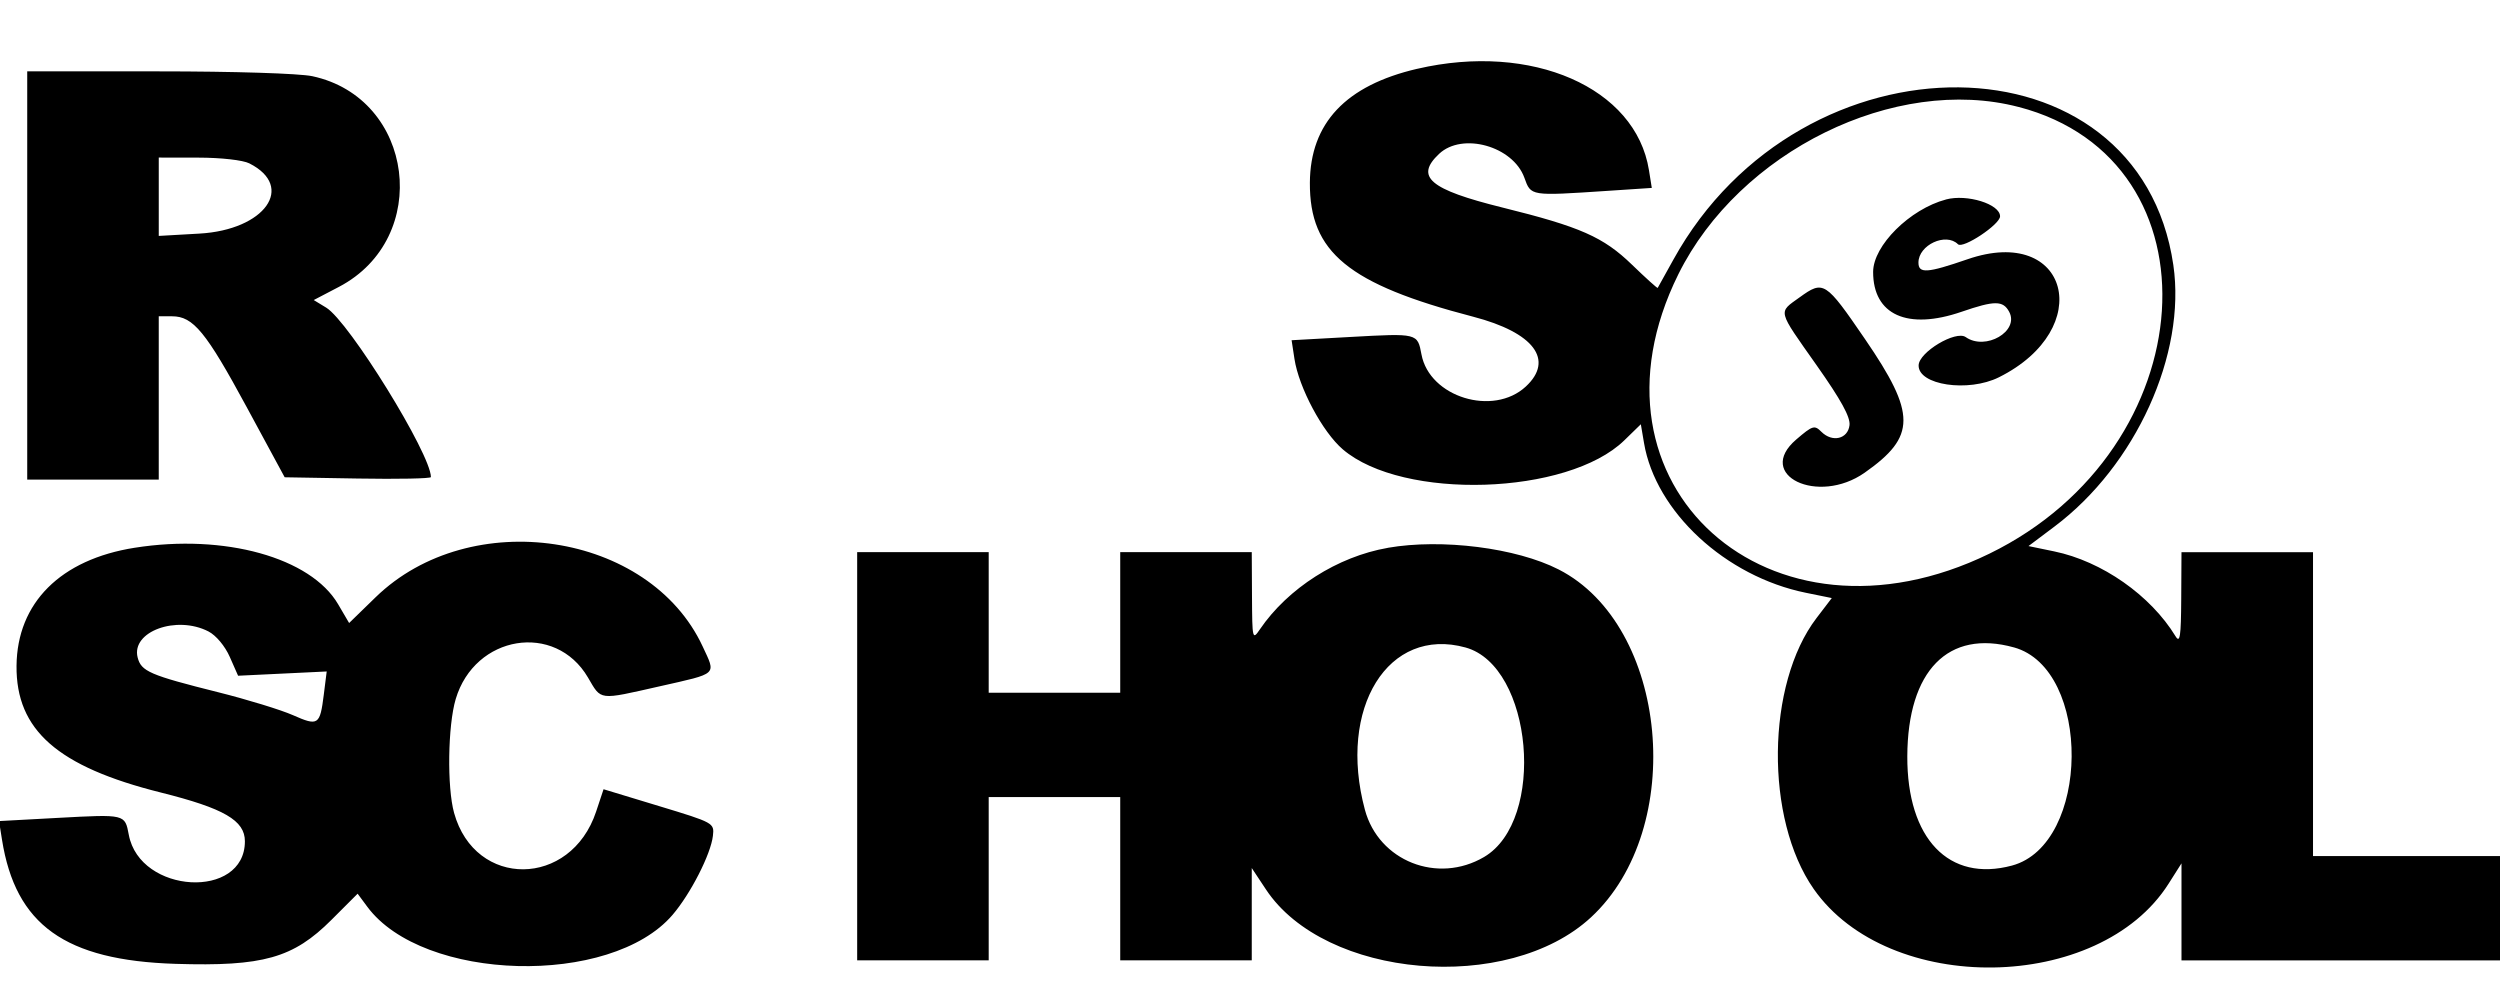
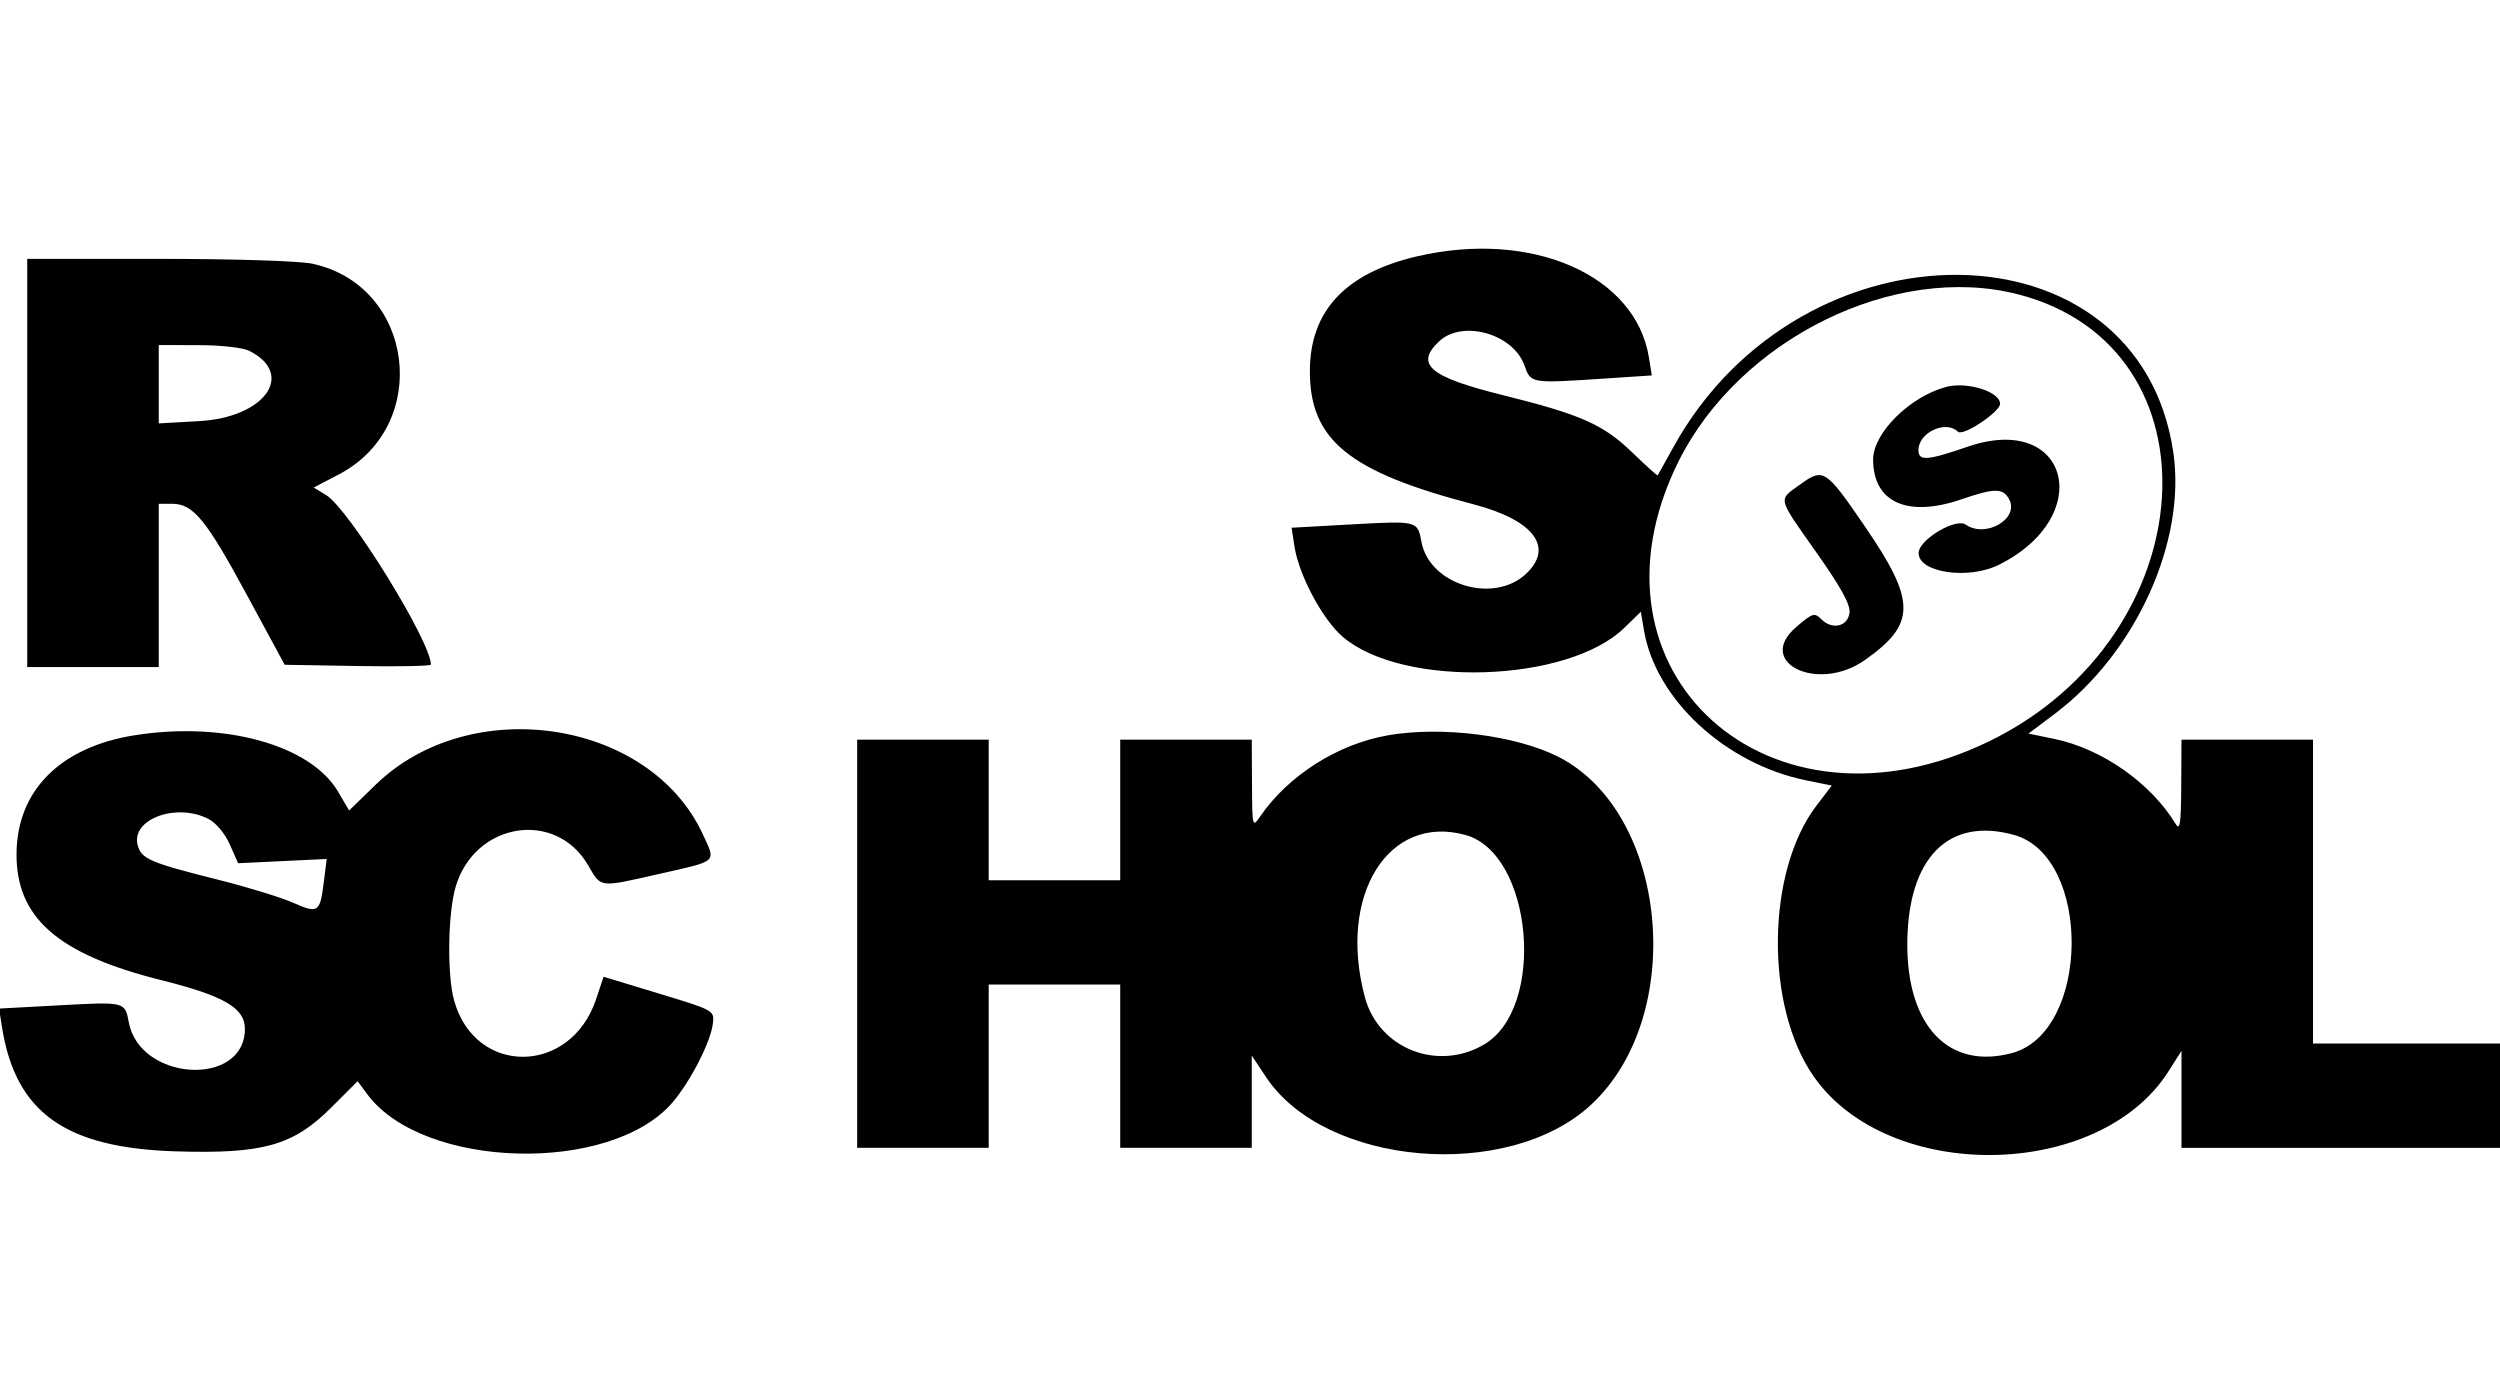
- <svg xmlns="http://www.w3.org/2000/svg" version="1.1" width="110" height="44" viewBox="0 0 242 90">
+ <svg xmlns="http://www.w3.org/2000/svg" version="1.1" width="80" height="44" viewBox="0 0 242 90">
  <path fill="#000" d="M137.197 3.257c-6.927 1.609-10.367 5.259-10.401 11.036-0.039 6.727 3.729 9.816 15.812 12.966 5.873 1.53 7.869 4.182 5.091 6.758-3.153 2.922-9.323 1.027-10.1-3.105-0.385-2.062-0.366-2.056-6.837-1.696l-5.735 0.318 0.276 1.806c0.425 2.784 2.722 7.082 4.68 8.758 5.802 4.964 21.78 4.455 27.25-0.872l1.6-1.558 0.307 1.811c1.125 6.663 7.892 12.923 15.677 14.504l2.5 0.509-1.477 1.935c-4.874 6.384-5.012 19.44-0.276 26.221 7.248 10.375 27.644 10.074 34.355-0.506l1.249-1.969v9.391h31.61v-10.097h-18.878v-29.416h-12.732l-0.025 4.5c-0.022 3.676-0.121 4.343-0.548 3.642-2.419-3.968-7.13-7.265-11.748-8.218l-2.489-0.515 2.526-1.898c7.858-5.906 12.752-16.681 11.495-25.307-3.305-22.669-35.958-23.020-48.395-0.523-0.802 1.448-1.485 2.68-1.519 2.737s-1.153-0.956-2.489-2.247c-2.77-2.683-4.995-3.665-12.558-5.538-7.037-1.744-8.477-2.967-6.112-5.192 2.25-2.115 7.149-0.745 8.252 2.309 0.647 1.789 0.529 1.772 8.010 1.277l4.326-0.287-0.276-1.724c-1.277-7.987-11.329-12.386-22.424-9.807zM2.635 23.268v19.755h12.732v-15.806h1.294c2.042 0 3.277 1.502 7.214 8.781l3.682 6.803 7.079 0.121c3.893 0.067 7.076 0.003 7.076-0.141 0-2.225-7.934-15.064-10.136-16.402l-1.207-0.734 2.436-1.274c9.031-4.728 7.321-18.273-2.576-20.396-1.249-0.267-7.574-0.467-14.884-0.467h-12.71v19.755zM195.401 6.952c19.87 5.186 18.051 33.064-2.824 43.242-21.268 10.37-40.222-6.654-30.113-27.045 5.898-11.897 20.984-19.316 32.934-16.194zM24.14 12.417c4.472 2.261 1.505 6.435-4.829 6.795l-3.943 0.225v-7.585l3.842 0.006c2.199 0.003 4.306 0.242 4.93 0.557zM188.373 15.91c-3.496 0.928-7.051 4.461-7.054 7.009-0.006 4.163 3.322 5.664 8.558 3.862 3.203-1.102 4.019-1.102 4.612 0.003 1.004 1.879-2.287 3.794-4.207 2.447-0.965-0.675-4.523 1.454-4.559 2.728-0.056 1.918 4.798 2.644 7.771 1.162 9.442-4.705 6.761-14.805-3.032-11.427-3.915 1.35-4.756 1.409-4.756 0.323 0-1.704 2.663-2.936 3.825-1.775 0.475 0.475 4.075-1.912 4.075-2.703 0-1.181-3.189-2.177-5.237-1.631zM174.201 25.383c-2.095 1.516-2.194 1.122 1.648 6.576 2.365 3.355 3.274 5.012 3.184 5.797-0.157 1.342-1.662 1.699-2.72 0.644-0.672-0.672-0.847-0.619-2.438 0.745-4.019 3.443 2.090 6.398 6.629 3.209 4.987-3.504 4.995-5.678 0.037-12.918-3.845-5.617-4.022-5.729-6.342-4.050zM13.044 49.621c-7.183 1.133-11.388 5.333-11.444 11.43-0.056 6.221 3.977 9.765 13.967 12.265 6.123 1.533 8.139 2.703 8.139 4.719 0 5.678-10.164 5.11-11.239-0.627-0.377-2.002-0.329-1.991-6.812-1.64l-5.749 0.312 0.287 1.8c1.311 8.252 6.109 11.686 16.799 12.021 8.477 0.264 11.391-0.557 15.092-4.258l2.534-2.534 0.931 1.257c5.386 7.284 23.58 7.774 29.554 0.793 1.747-2.039 3.707-5.881 3.907-7.65 0.141-1.246 0.101-1.268-5.223-2.883l-5.363-1.628-0.72 2.166c-2.453 7.383-11.714 7.467-13.748 0.127-0.692-2.495-0.608-8.454 0.157-11.022 1.845-6.207 9.638-7.481 12.8-2.090 1.319 2.25 0.965 2.208 6.95 0.855 5.698-1.288 5.453-1.060 4.154-3.859-5.153-11.087-22.475-13.688-31.66-4.759l-2.562 2.492-1.063-1.814c-2.649-4.523-11.005-6.846-19.682-5.473zM134.342 49.632c-4.863 0.844-9.667 3.904-12.381 7.883-0.726 1.066-0.745 0.979-0.768-3.187l-0.023-4.281h-12.732v13.61h-12.732v-13.61h-12.732v39.513h12.732v-15.806h12.732v15.806h12.732v-8.933l1.375 2.073c5.721 8.634 23.414 10.15 31.466 2.694 9.318-8.626 7.49-28.249-3.136-33.671-4.101-2.093-11.298-3.004-16.535-2.095zM20.183 57.727c0.734 0.38 1.595 1.409 2.062 2.467l0.802 1.817 8.578-0.413-0.281 2.239c-0.371 2.962-0.537 3.074-2.998 1.986-1.159-0.512-4.402-1.505-7.211-2.211-6.646-1.665-7.473-2.022-7.813-3.375-0.63-2.503 3.766-4.112 6.865-2.509zM141.871 59.279c6.502 1.806 7.819 16.729 1.789 20.278-4.503 2.649-10.201 0.394-11.537-4.57-2.655-9.863 2.264-17.786 9.748-15.708zM194.951 59.268c7.554 2.098 7.4 19.074-0.191 21.119-6.103 1.642-10.164-2.599-10.133-10.581 0.034-8.294 3.963-12.305 10.325-10.536z" />
</svg>
